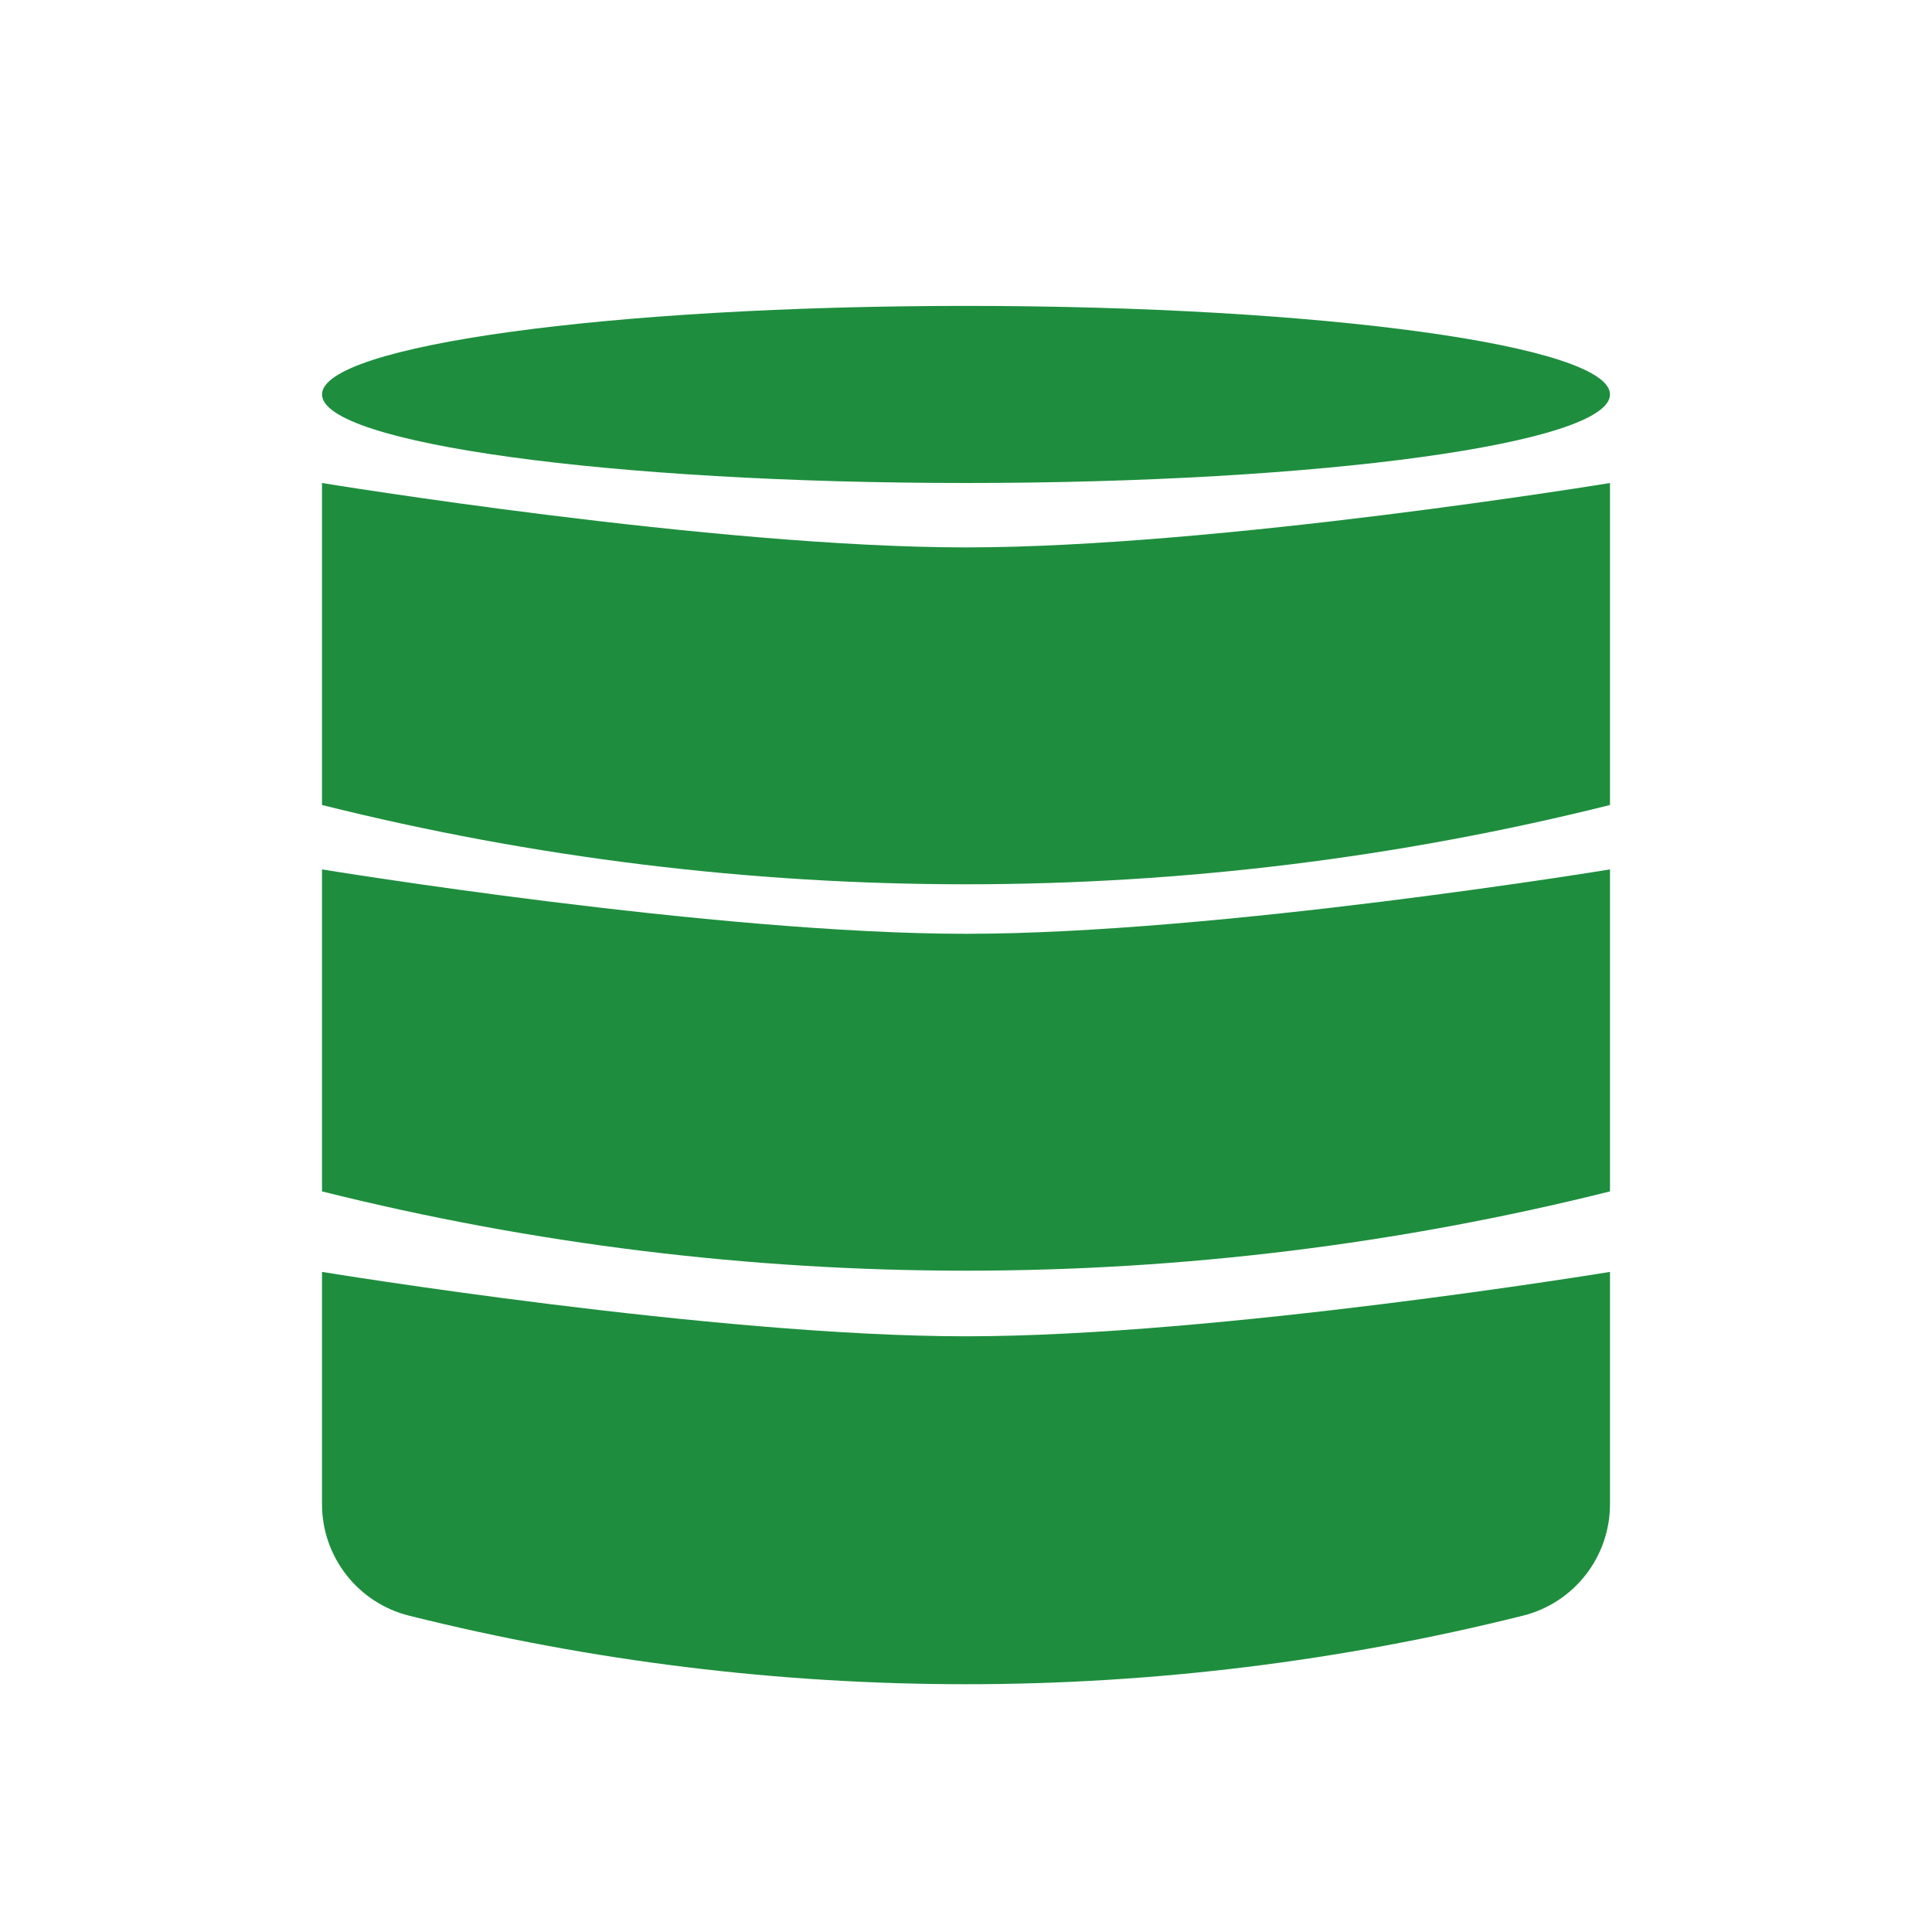
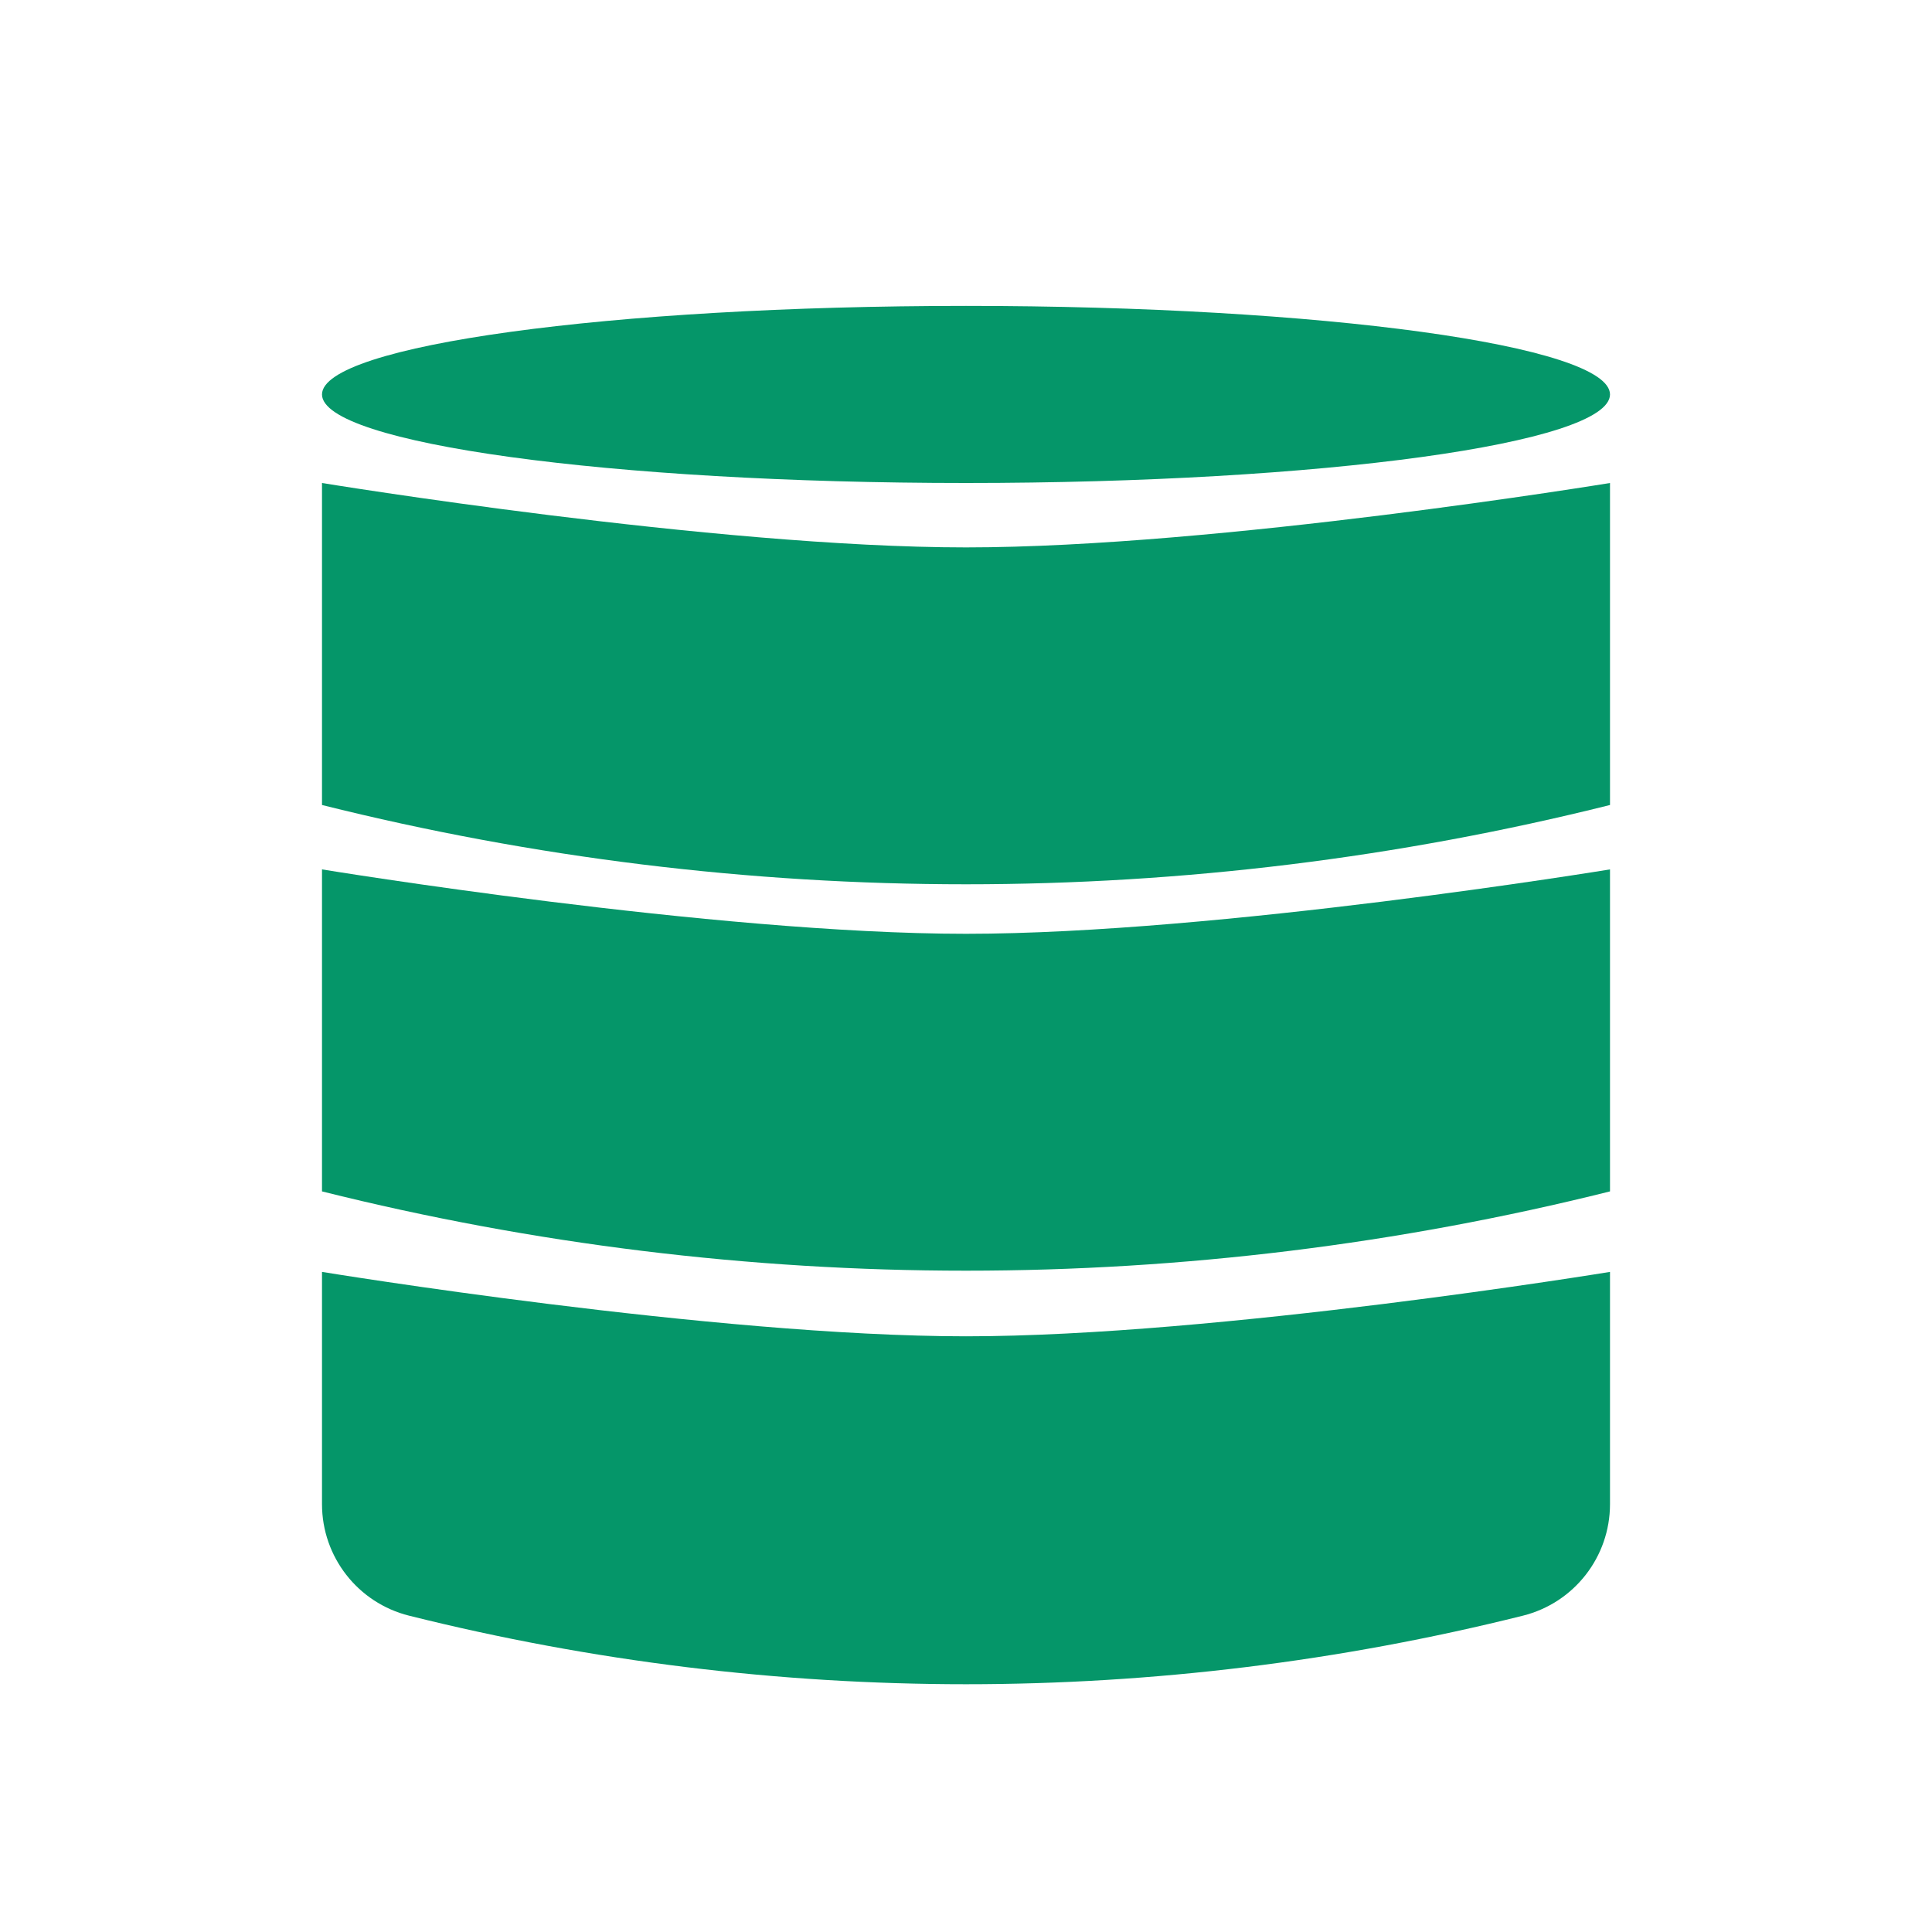
<svg xmlns="http://www.w3.org/2000/svg" width="120" height="120" viewBox="0 0 120 120" fill="none">
  <rect width="120" height="120" fill="none" />
-   <path d="M20 30C20 30 44.379 34 60 34C75.621 34 100 30 100 30V50V50C73.737 56.566 46.263 56.566 20 50V50V30Z" fill="#1E8E3E" />
-   <path d="M20 54C20 54 44.379 58 60 58C75.621 58 100 54 100 54V74V74C73.737 80.566 46.263 80.566 20 74V74V54Z" fill="#1E8E3E" />
-   <path d="M20 79C20 79 44.379 83 60 83C75.621 83 100 79 100 79V93.426C100 96.702 97.771 99.557 94.593 100.352V100.352C71.88 106.03 48.12 106.03 25.407 100.352V100.352C22.229 99.557 20 96.702 20 93.426V79Z" fill="#1E8E3E" />
-   <ellipse cx="60" cy="24.5" rx="40" ry="5.5" fill="#1E8E3E" />
+   <path d="M20 30C20 30 44.379 34 60 34C75.621 34 100 30 100 30V50V50C73.737 56.566 46.263 56.566 20 50V50V30Z" fill="#059669" />
+   <path d="M20 54C20 54 44.379 58 60 58C75.621 58 100 54 100 54V74V74C73.737 80.566 46.263 80.566 20 74V74V54Z" fill="#059669" />
+   <path d="M20 79C20 79 44.379 83 60 83C75.621 83 100 79 100 79V93.426C100 96.702 97.771 99.557 94.593 100.352V100.352C71.88 106.03 48.12 106.03 25.407 100.352V100.352C22.229 99.557 20 96.702 20 93.426V79Z" fill="#059669" />
+   <ellipse cx="60" cy="24.5" rx="40" ry="5.5" fill="#059669" />
</svg>
